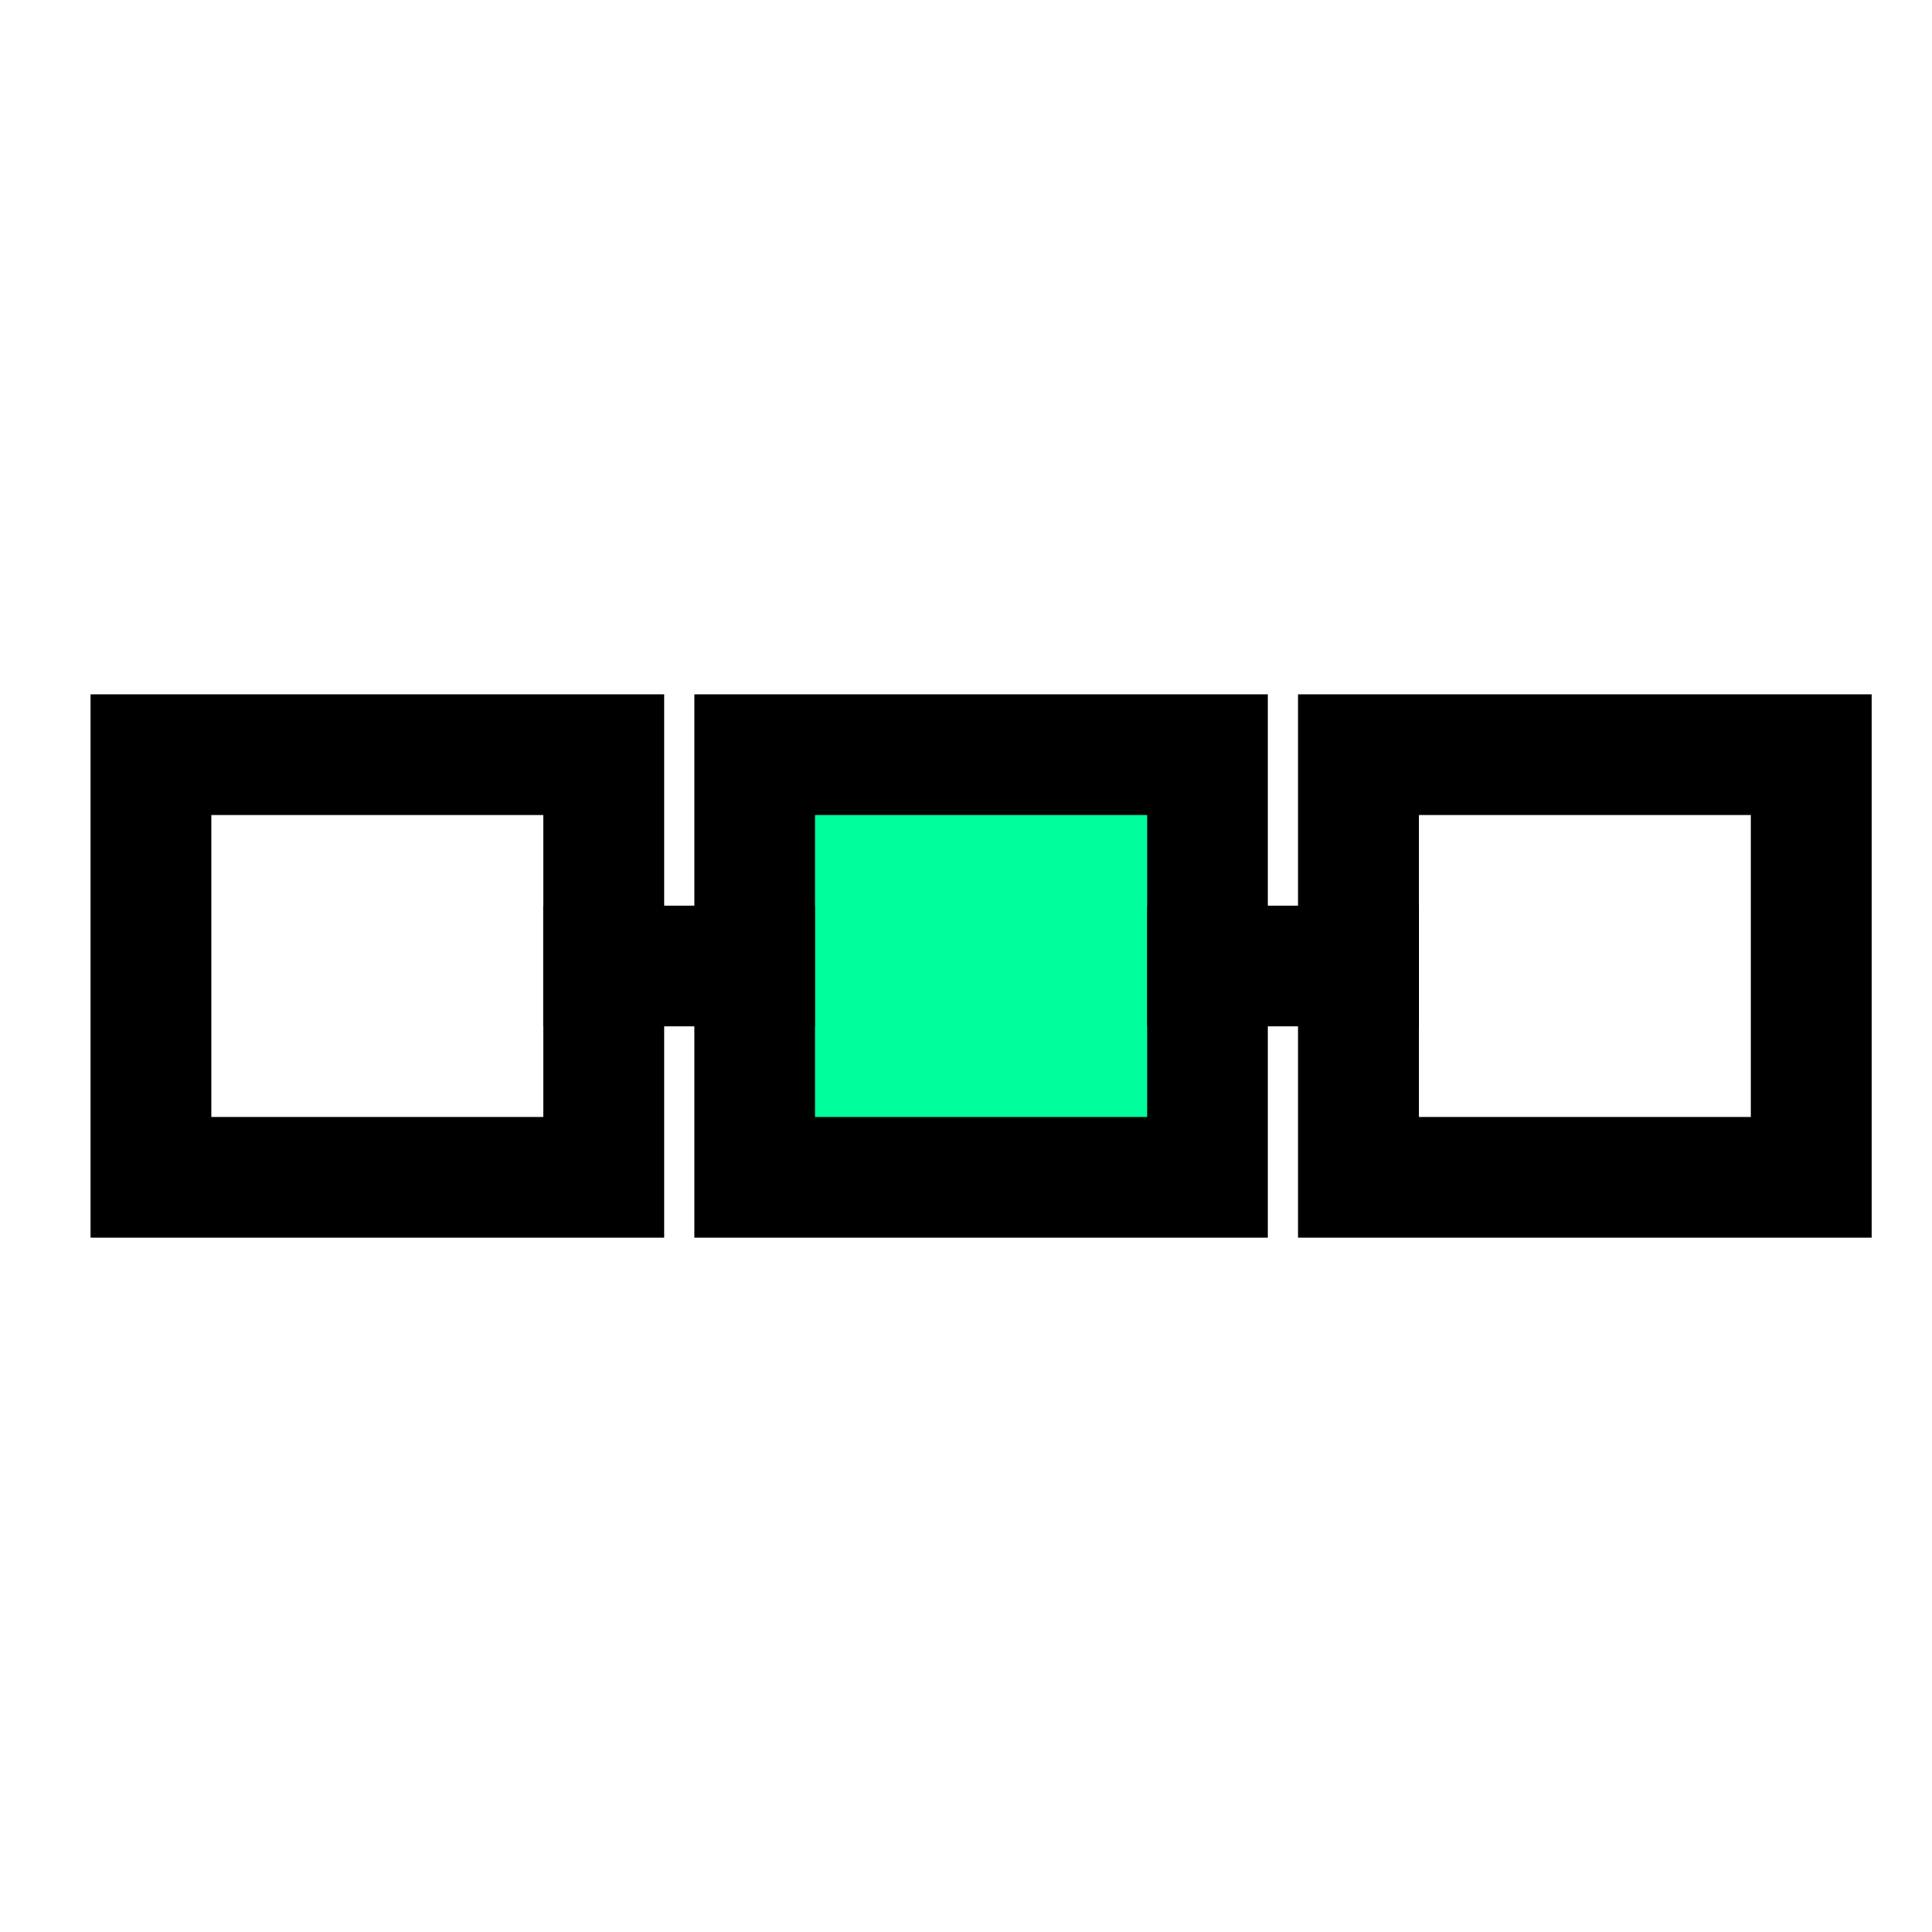
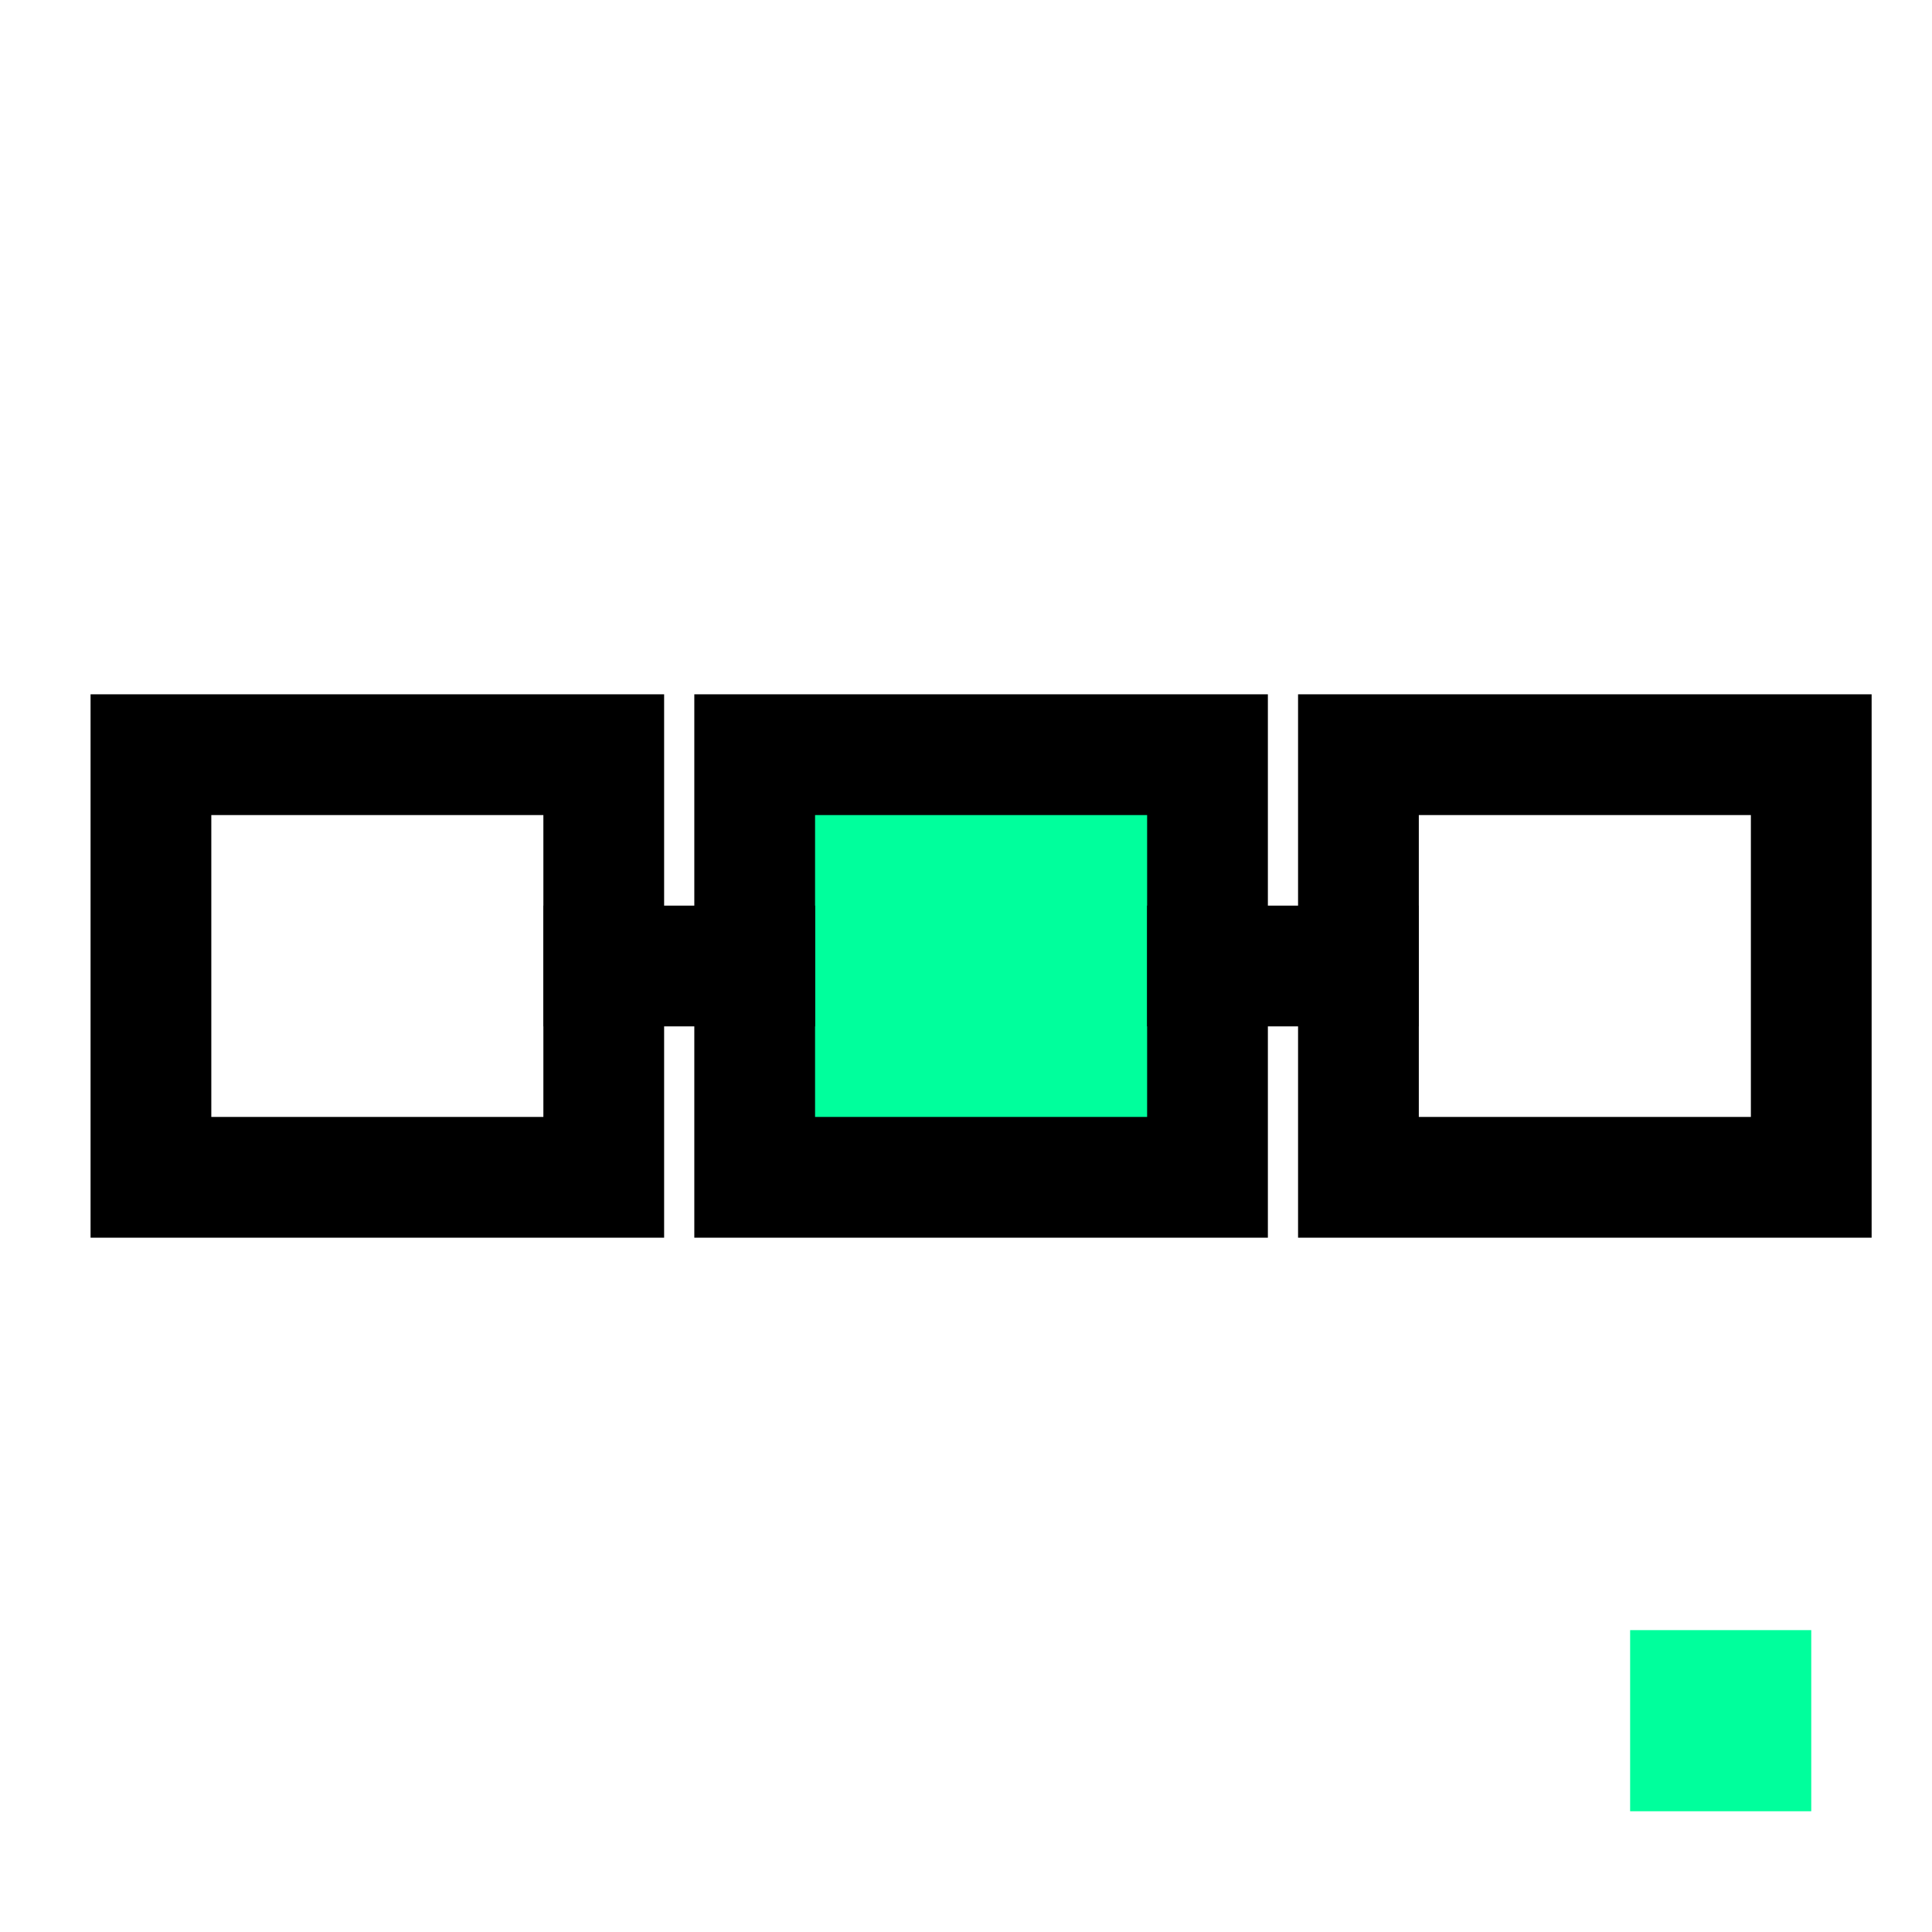
<svg xmlns="http://www.w3.org/2000/svg" viewBox="0 0 64 64" fill="none" stroke="currentColor" stroke-width="4.0" stroke-linecap="square" stroke-linejoin="miter" role="img" aria-label="Pipeline">
  <rect x="5" y="25" width="15" height="14" />
  <rect x="25" y="25" width="15" height="14" fill="#00FF9C" />
  <rect x="45" y="25" width="15" height="14" />
  <path d="M20 32 L25 32" />
  <path d="M40 32 L45 32" />
+   <rect x="54" y="54" width="6" height="6" fill="#00FF9C" stroke="none" />
</svg>
